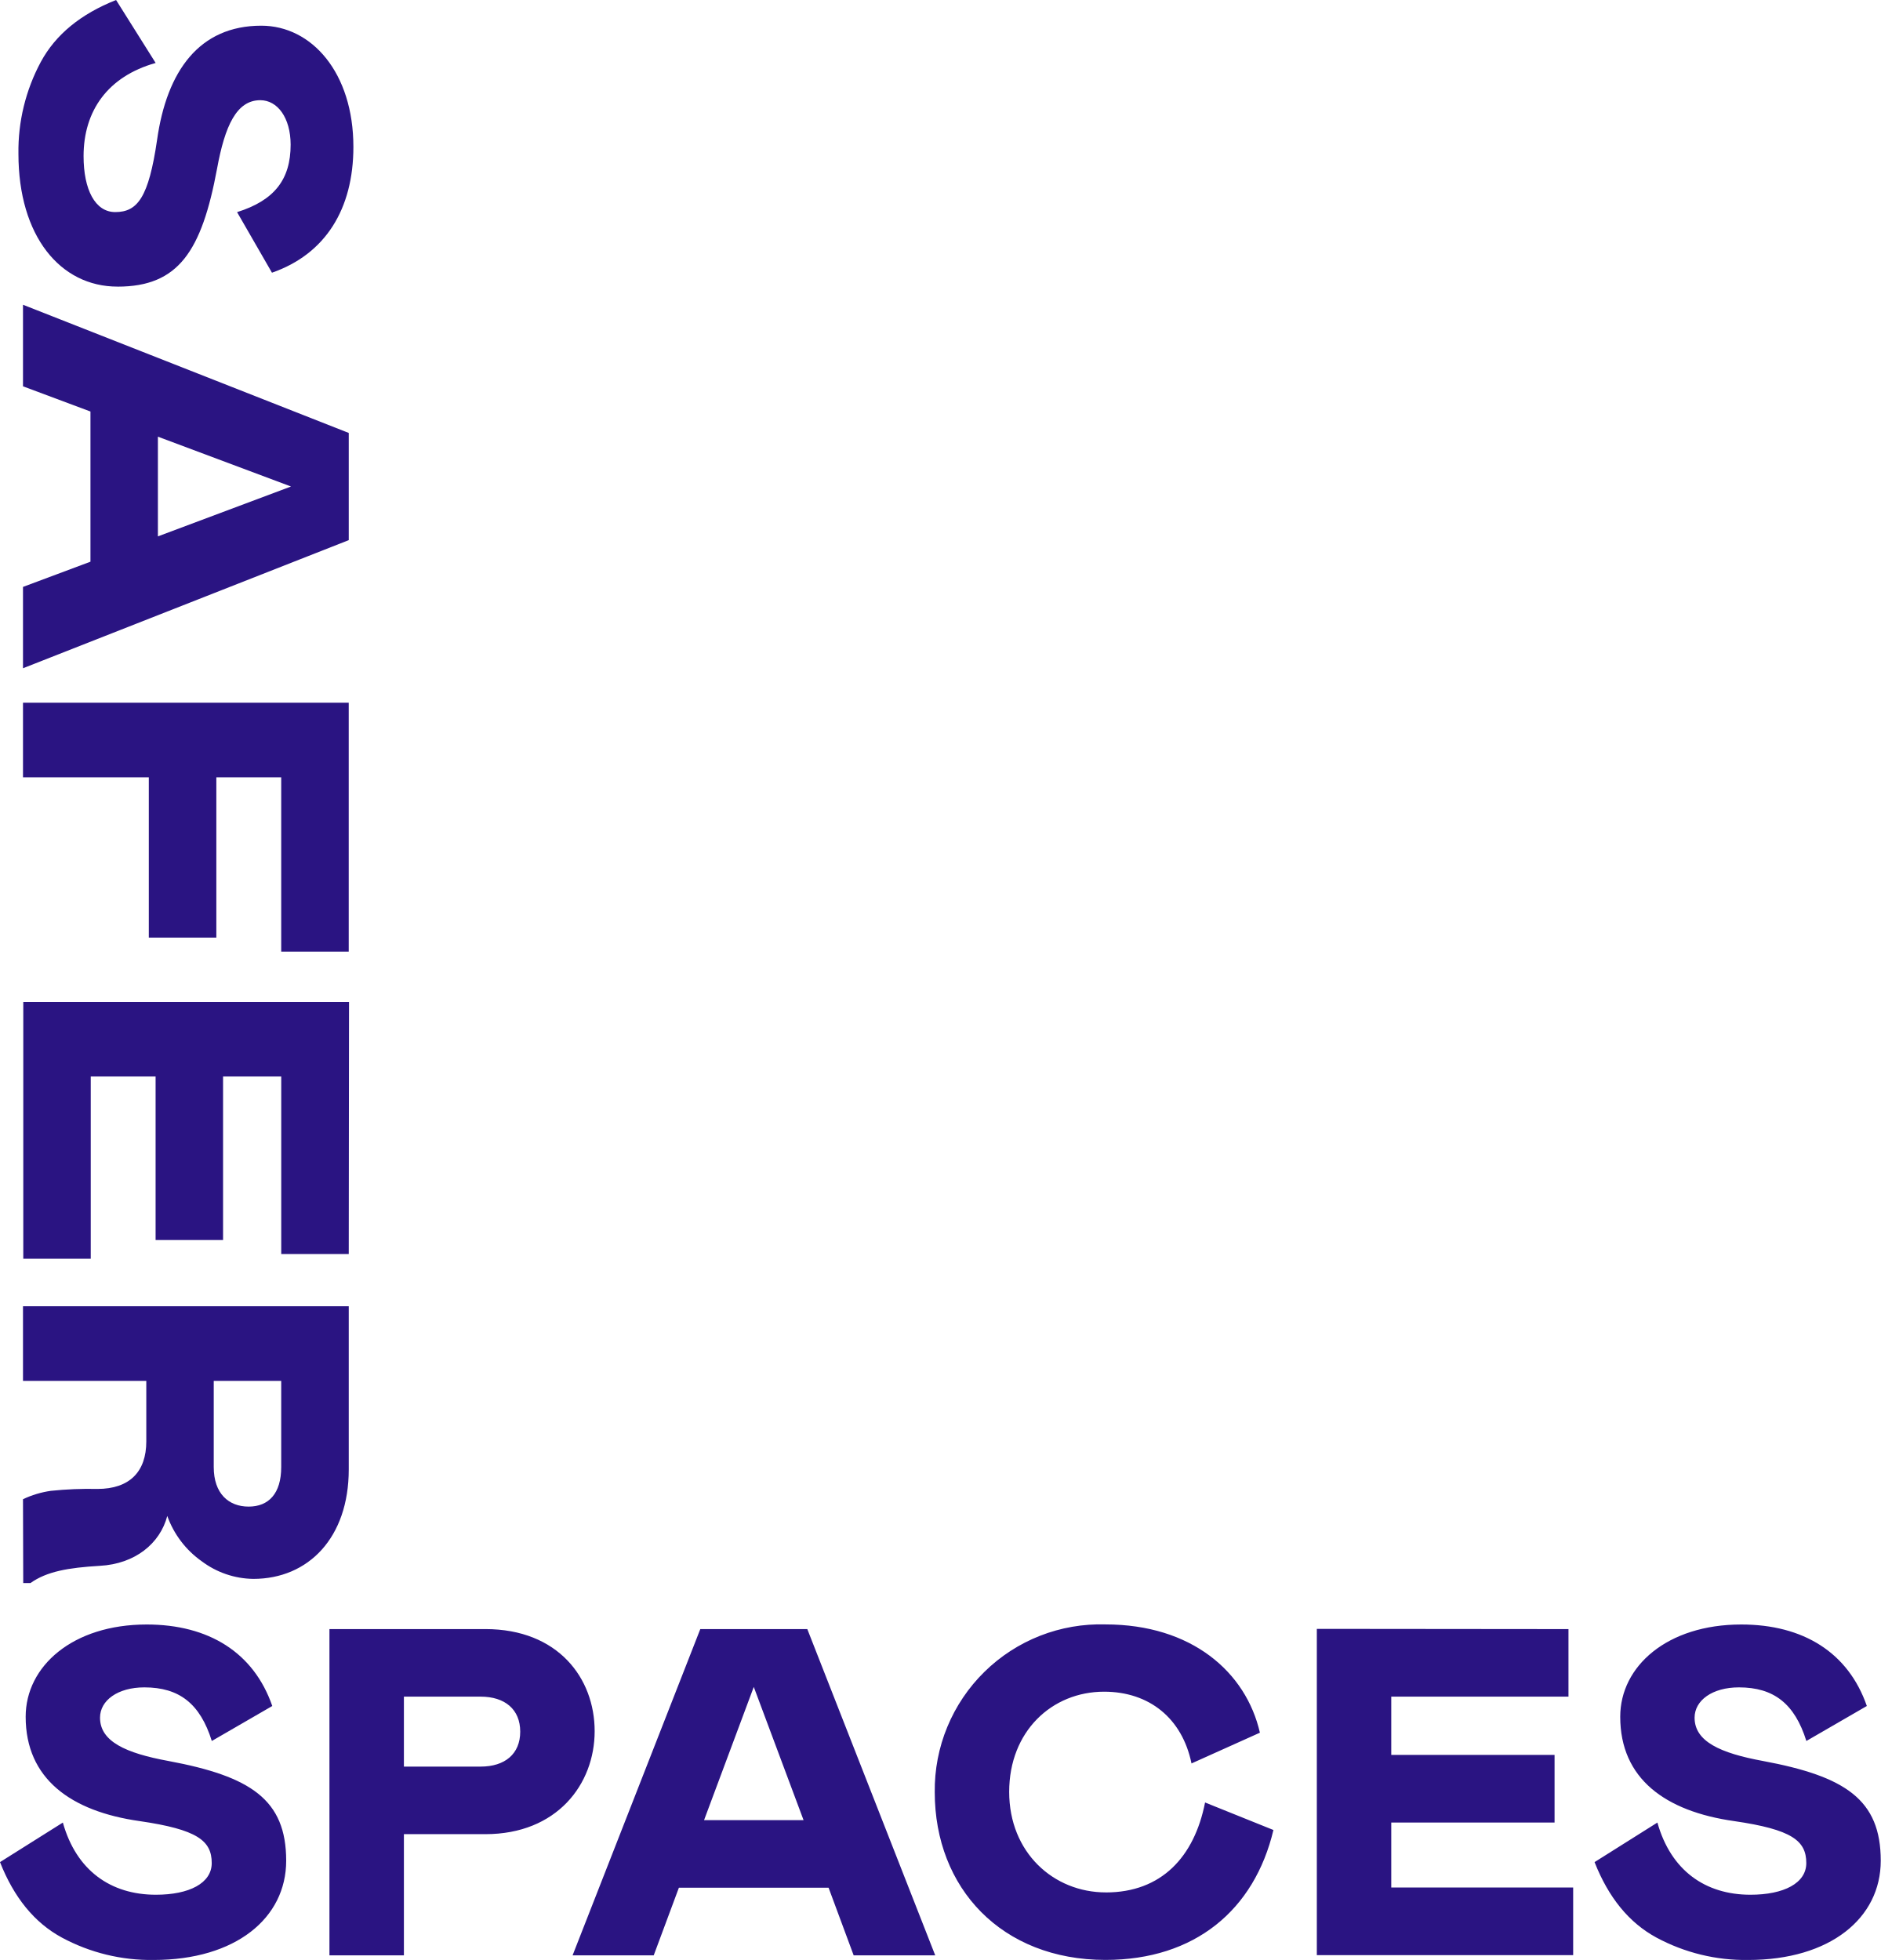
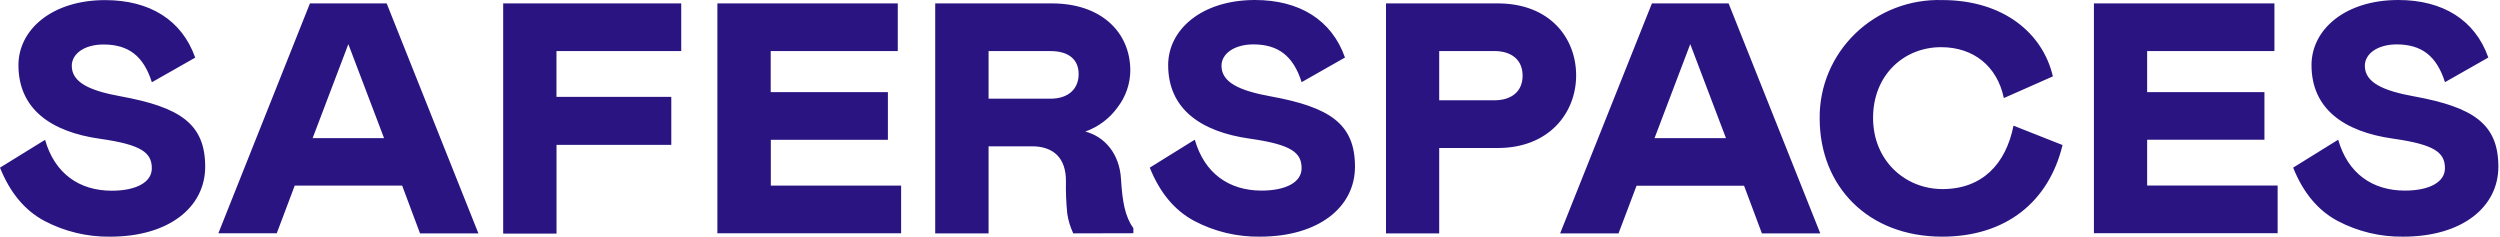
- <svg xmlns="http://www.w3.org/2000/svg" width="71" height="74" viewBox="0 0 71 74" fill="none">
-   <path d="M4.437 10.822C6.738 10.822 7.614 9.484 8.194 6.369C8.49 4.75 8.931 3.783 9.826 3.783C10.476 3.783 10.969 4.445 10.972 5.459C10.972 6.778 10.357 7.568 8.95 8.009L10.267 10.296C12.288 9.593 13.341 7.887 13.341 5.546C13.341 2.747 11.769 0.97 9.864 0.97C7.527 0.97 6.297 2.676 5.93 5.282C5.611 7.462 5.19 8.007 4.349 8.007C3.593 8.007 3.155 7.162 3.155 5.895C3.155 4.189 4.066 2.886 5.876 2.377L4.382 0C3.049 0.529 2.1 1.302 1.539 2.341C0.968 3.405 0.678 4.599 0.696 5.807C0.696 8.914 2.276 10.821 4.437 10.821V10.822ZM0.868 22.159V25.23L13.166 20.393V16.346L0.868 11.506V14.585L3.415 15.537V21.207L0.868 22.159ZM5.961 16.487L10.986 18.368L5.961 20.251V16.487ZM0.868 29.347H5.618V35.4H8.167V29.347H10.616V35.928H13.165V26.532H0.868V29.347V29.347ZM13.166 47.347L13.176 37.828H0.879V47.524H3.426V40.643H5.874V46.818H8.421V40.643H10.617V47.347H13.166ZM13.166 49.318H0.868V52.136H5.523V54.422C5.523 55.564 4.892 56.215 3.679 56.215C3.093 56.202 2.507 56.226 1.924 56.286C1.558 56.338 1.202 56.444 0.868 56.603L0.877 59.769H1.149C1.764 59.331 2.572 59.189 3.766 59.118C5.102 59.047 6.043 58.273 6.315 57.235C6.562 57.925 7.015 58.522 7.613 58.944C8.176 59.368 8.859 59.602 9.563 59.611C11.637 59.611 13.166 58.063 13.166 55.477V49.318V49.318ZM10.616 55.389C10.616 56.392 10.14 56.882 9.386 56.882C8.633 56.882 8.069 56.392 8.069 55.389V52.135H10.616V55.389ZM6.358 66.486C4.742 66.189 3.776 65.748 3.776 64.851C3.776 64.2 4.445 63.707 5.45 63.707C6.767 63.707 7.556 64.322 7.996 65.731L10.279 64.41C9.578 62.387 7.874 61.333 5.537 61.333C2.743 61.333 0.969 62.908 0.969 64.816C0.969 67.156 2.672 68.388 5.273 68.756C7.449 69.073 7.993 69.495 7.993 70.34C7.993 71.097 7.15 71.536 5.885 71.536C4.182 71.536 2.881 70.623 2.373 68.811L0 70.304C0.528 71.642 1.3 72.593 2.337 73.154C3.4 73.726 4.591 74.017 5.798 73.999C8.899 73.999 10.804 72.416 10.804 70.252C10.804 67.946 9.468 67.066 6.358 66.486V66.486ZM18.322 61.507H12.437V73.824H15.248V69.249H18.322C21.026 69.249 22.449 67.366 22.449 65.36C22.449 63.354 21.062 61.506 18.322 61.506V61.507ZM18.145 66.698H15.248V64.057H18.145C19.06 64.057 19.639 64.537 19.639 65.379C19.639 66.221 19.06 66.698 18.145 66.698ZM26.437 61.507L21.616 73.824H24.679L25.629 71.271H31.28L32.227 73.824H35.306L30.477 61.507H26.437ZM26.579 68.72L28.456 63.69L30.336 68.72H26.579ZM41.749 71.448C39.768 71.448 38.098 69.939 38.098 67.652C38.098 65.366 39.711 63.87 41.681 63.87C43.384 63.87 44.63 64.873 44.981 66.579L47.563 65.418C47.038 63.123 44.981 61.33 41.733 61.33C40.89 61.305 40.05 61.451 39.265 61.758C38.48 62.066 37.765 62.529 37.163 63.121C36.561 63.712 36.084 64.42 35.762 65.2C35.439 65.981 35.278 66.819 35.288 67.664C35.288 71.288 37.815 73.997 41.733 73.997C45.106 73.997 47.354 72.116 48.074 69.092L45.493 68.053C45.087 70.111 43.842 71.449 41.749 71.449V71.448ZM52.522 68.81H58.687V66.257H52.522V64.057H59.212V61.507L49.712 61.498V73.816H59.389V71.263H52.522V68.81V68.81ZM66.555 66.486C64.939 66.189 63.973 65.748 63.973 64.851C63.973 64.2 64.642 63.707 65.646 63.707C66.963 63.707 67.752 64.322 68.193 65.731L70.476 64.41C69.774 62.387 68.071 61.333 65.734 61.333C62.94 61.333 61.166 62.908 61.166 64.816C61.166 67.156 62.868 68.388 65.469 68.756C67.646 69.073 68.19 69.495 68.19 70.34C68.19 71.097 67.347 71.536 66.082 71.536C64.379 71.536 63.078 70.623 62.569 68.811L60.197 70.304C60.724 71.642 61.497 72.593 62.534 73.154C63.597 73.726 64.788 74.017 65.995 73.999C69.096 73.999 71.001 72.416 71.001 70.252C71.001 67.946 69.665 67.066 66.555 66.486V66.486Z" fill="#2A1482" />
+ <svg xmlns="http://www.w3.org/2000/svg" width="169" height="16" viewBox="0 0 169 16" fill="none">
+   <path d="M85.888 6.513C83.813 6.135 82.573 5.58 82.573 4.45C82.573 3.631 83.428 3.008 84.717 3.001C86.411 3.001 87.424 3.778 87.991 5.554L90.921 3.889C90.022 1.336 87.83 0 84.833 0C81.246 0 78.968 1.992 78.968 4.4C78.968 7.352 81.155 8.906 84.495 9.374C87.289 9.773 87.988 10.307 87.988 11.373C87.988 12.33 86.906 12.884 85.281 12.884C83.094 12.884 81.425 11.732 80.768 9.443L77.725 11.332C78.402 13.021 79.394 14.218 80.726 14.931C82.089 15.653 83.618 16.02 85.166 15.998C89.152 15.998 91.597 13.999 91.597 11.267C91.597 8.357 89.882 7.246 85.89 6.512L85.888 6.513ZM163.178 6.513C161.103 6.135 159.863 5.58 159.863 4.45C159.863 3.631 160.719 3.008 162.007 3.001C163.701 3.001 164.714 3.778 165.281 5.554L168.211 3.889C167.31 1.336 165.12 0 162.124 0C158.536 0 156.258 1.992 156.258 4.4C156.258 7.352 158.445 8.906 161.785 9.374C164.579 9.773 165.278 10.307 165.278 11.373C165.278 12.33 164.194 12.884 162.571 12.884C160.381 12.884 158.715 11.732 158.062 9.443L155.017 11.332C155.694 13.021 156.686 14.218 158.018 14.931C159.381 15.653 160.909 16.019 162.458 15.998C166.443 15.998 168.889 13.999 168.889 11.267C168.889 8.357 167.174 7.246 163.181 6.512L163.178 6.513ZM101.249 0.23H93.693V15.777H97.29V10.005H101.249C104.72 10.005 106.547 7.627 106.547 5.096C106.547 2.564 104.766 0.23 101.249 0.23ZM101.01 6.78H97.29V3.45H101.01C102.184 3.45 102.928 4.048 102.928 5.115C102.928 6.183 102.184 6.78 101.01 6.78ZM111.669 0.23L105.465 15.777H109.412L110.63 12.557H117.899L119.105 15.777H123.051L116.853 0.23H111.669ZM111.847 9.337L114.261 2.982L116.675 9.337H111.847ZM131.311 12.781C128.785 12.781 126.619 10.857 126.619 7.968C126.619 5.079 128.695 3.189 131.219 3.189C133.409 3.189 135.009 4.472 135.46 6.629L138.775 5.163C138.102 2.271 135.461 0.004 131.289 0.004C130.207 -0.028 129.128 0.155 128.119 0.544C127.11 0.933 126.192 1.518 125.418 2.266C124.645 3.014 124.033 3.907 123.618 4.892C123.205 5.879 122.998 6.936 123.01 8.003C123.01 12.579 126.259 15.998 131.289 15.998C135.618 15.998 138.505 13.625 139.428 9.805L136.113 8.495C135.596 11.093 133.993 12.782 131.309 12.782L131.311 12.781ZM145.147 9.448H153.076V6.228H145.147V3.452H153.751V0.23H141.549V15.763H153.968V12.543H145.147V9.446V9.448ZM73.367 8.894C74.249 8.578 75.013 8.005 75.554 7.248C76.099 6.537 76.399 5.672 76.409 4.782C76.409 2.16 74.426 0.23 71.11 0.23H63.22V15.777H66.828V9.89H69.758C71.225 9.89 72.058 10.692 72.058 12.222C72.042 12.964 72.073 13.707 72.148 14.444C72.216 14.905 72.352 15.355 72.553 15.776L76.616 15.766V15.422C76.05 14.645 75.872 13.623 75.78 12.114C75.69 10.425 74.697 9.237 73.367 8.894ZM70.999 6.672H66.828V3.452H70.999C72.284 3.452 72.916 4.054 72.916 5.007C72.916 5.959 72.283 6.672 70.999 6.672ZM8.167 6.513C6.092 6.139 4.852 5.585 4.852 4.45C4.852 3.631 5.708 3.008 6.996 3.008C8.687 3.008 9.703 3.785 10.266 5.561L13.196 3.896C12.296 1.343 10.109 0.007 7.108 0.007C3.525 0.007 1.247 1.996 1.247 4.404C1.247 7.36 3.434 8.915 6.77 9.383C9.564 9.781 10.263 10.316 10.263 11.381C10.263 12.334 9.181 12.892 7.556 12.892C5.369 12.892 3.7 11.74 3.047 9.452L0 11.333C0.677 13.022 1.669 14.22 3.001 14.932C4.367 15.652 5.896 16.019 7.444 15.999C11.427 15.999 13.871 14.001 13.871 11.268C13.871 8.358 12.156 7.247 8.166 6.513H8.167ZM34.013 15.791H37.621V9.795H45.38V6.547H37.618V3.45H46.051V0.23H34.015V15.791H34.013ZM20.952 0.23L14.762 15.767H18.709L19.924 12.547H27.186L28.395 15.779H32.341L26.139 0.23H20.952ZM21.134 9.337L23.548 2.984L25.962 9.337H21.134ZM52.108 9.451H60.022V6.226H52.1V3.45H60.69V0.23H48.495V15.767H60.916V12.547H52.108V9.451Z" fill="#2A1482" />
</svg>
